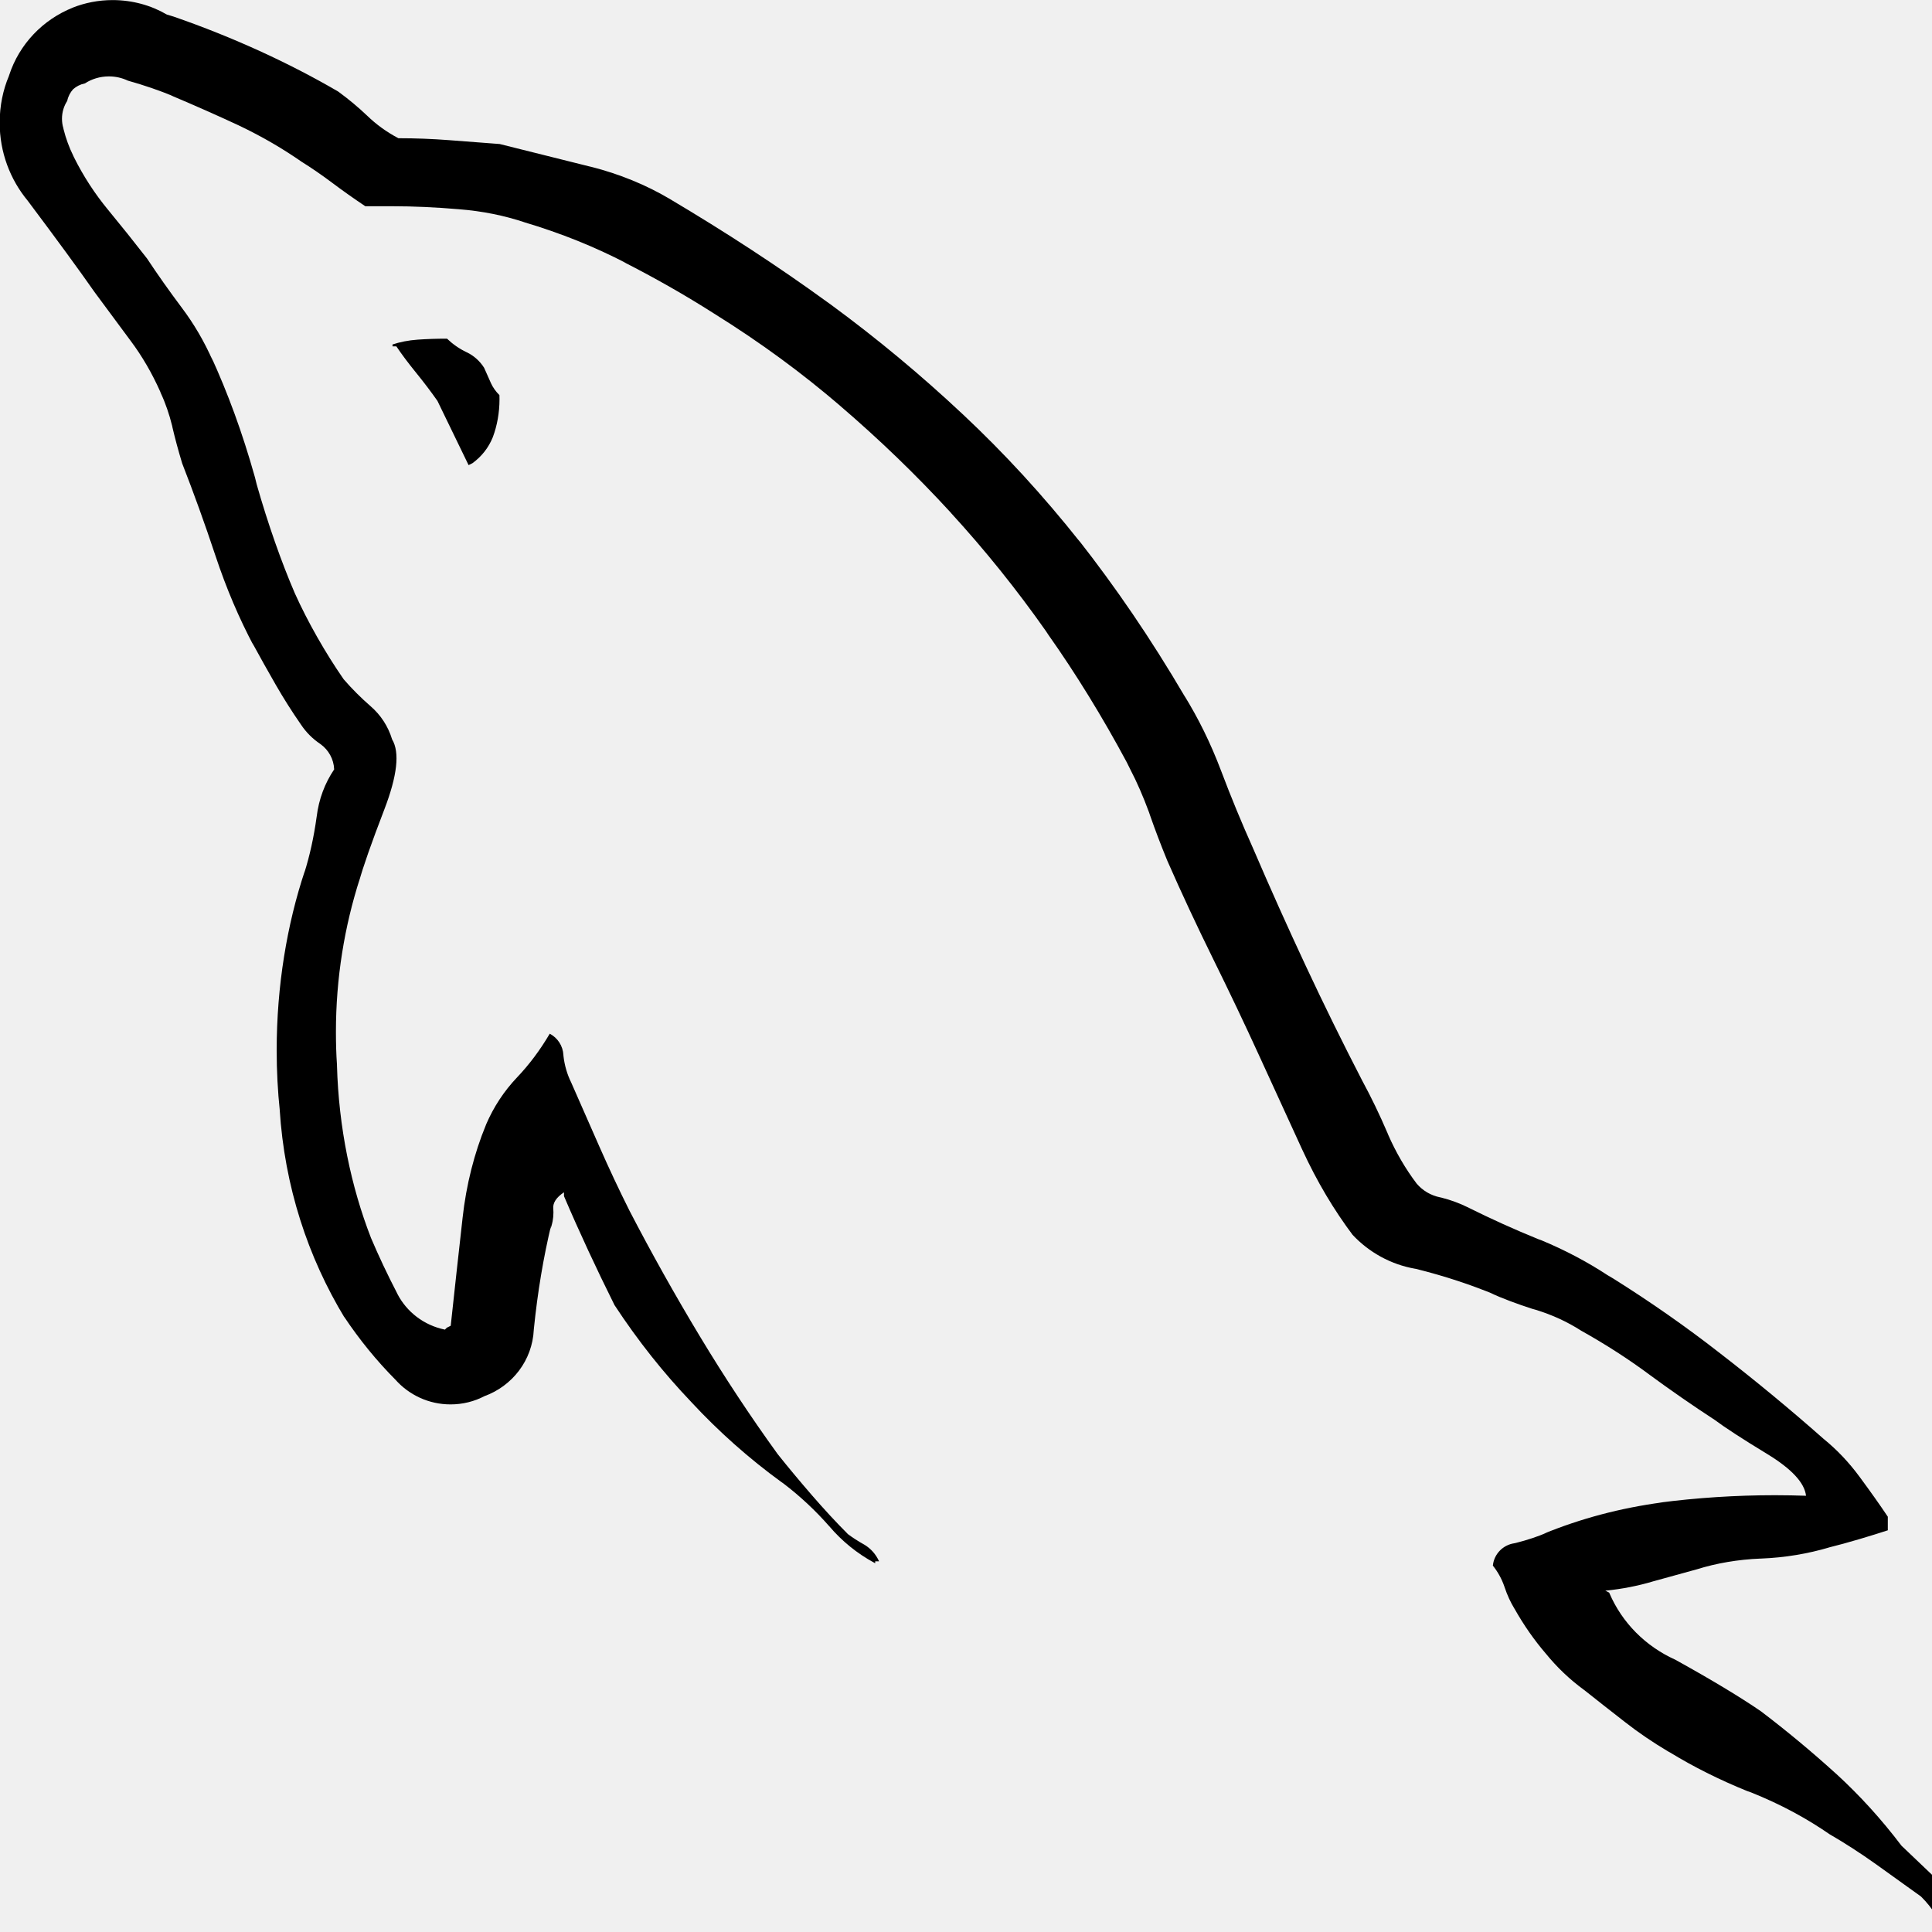
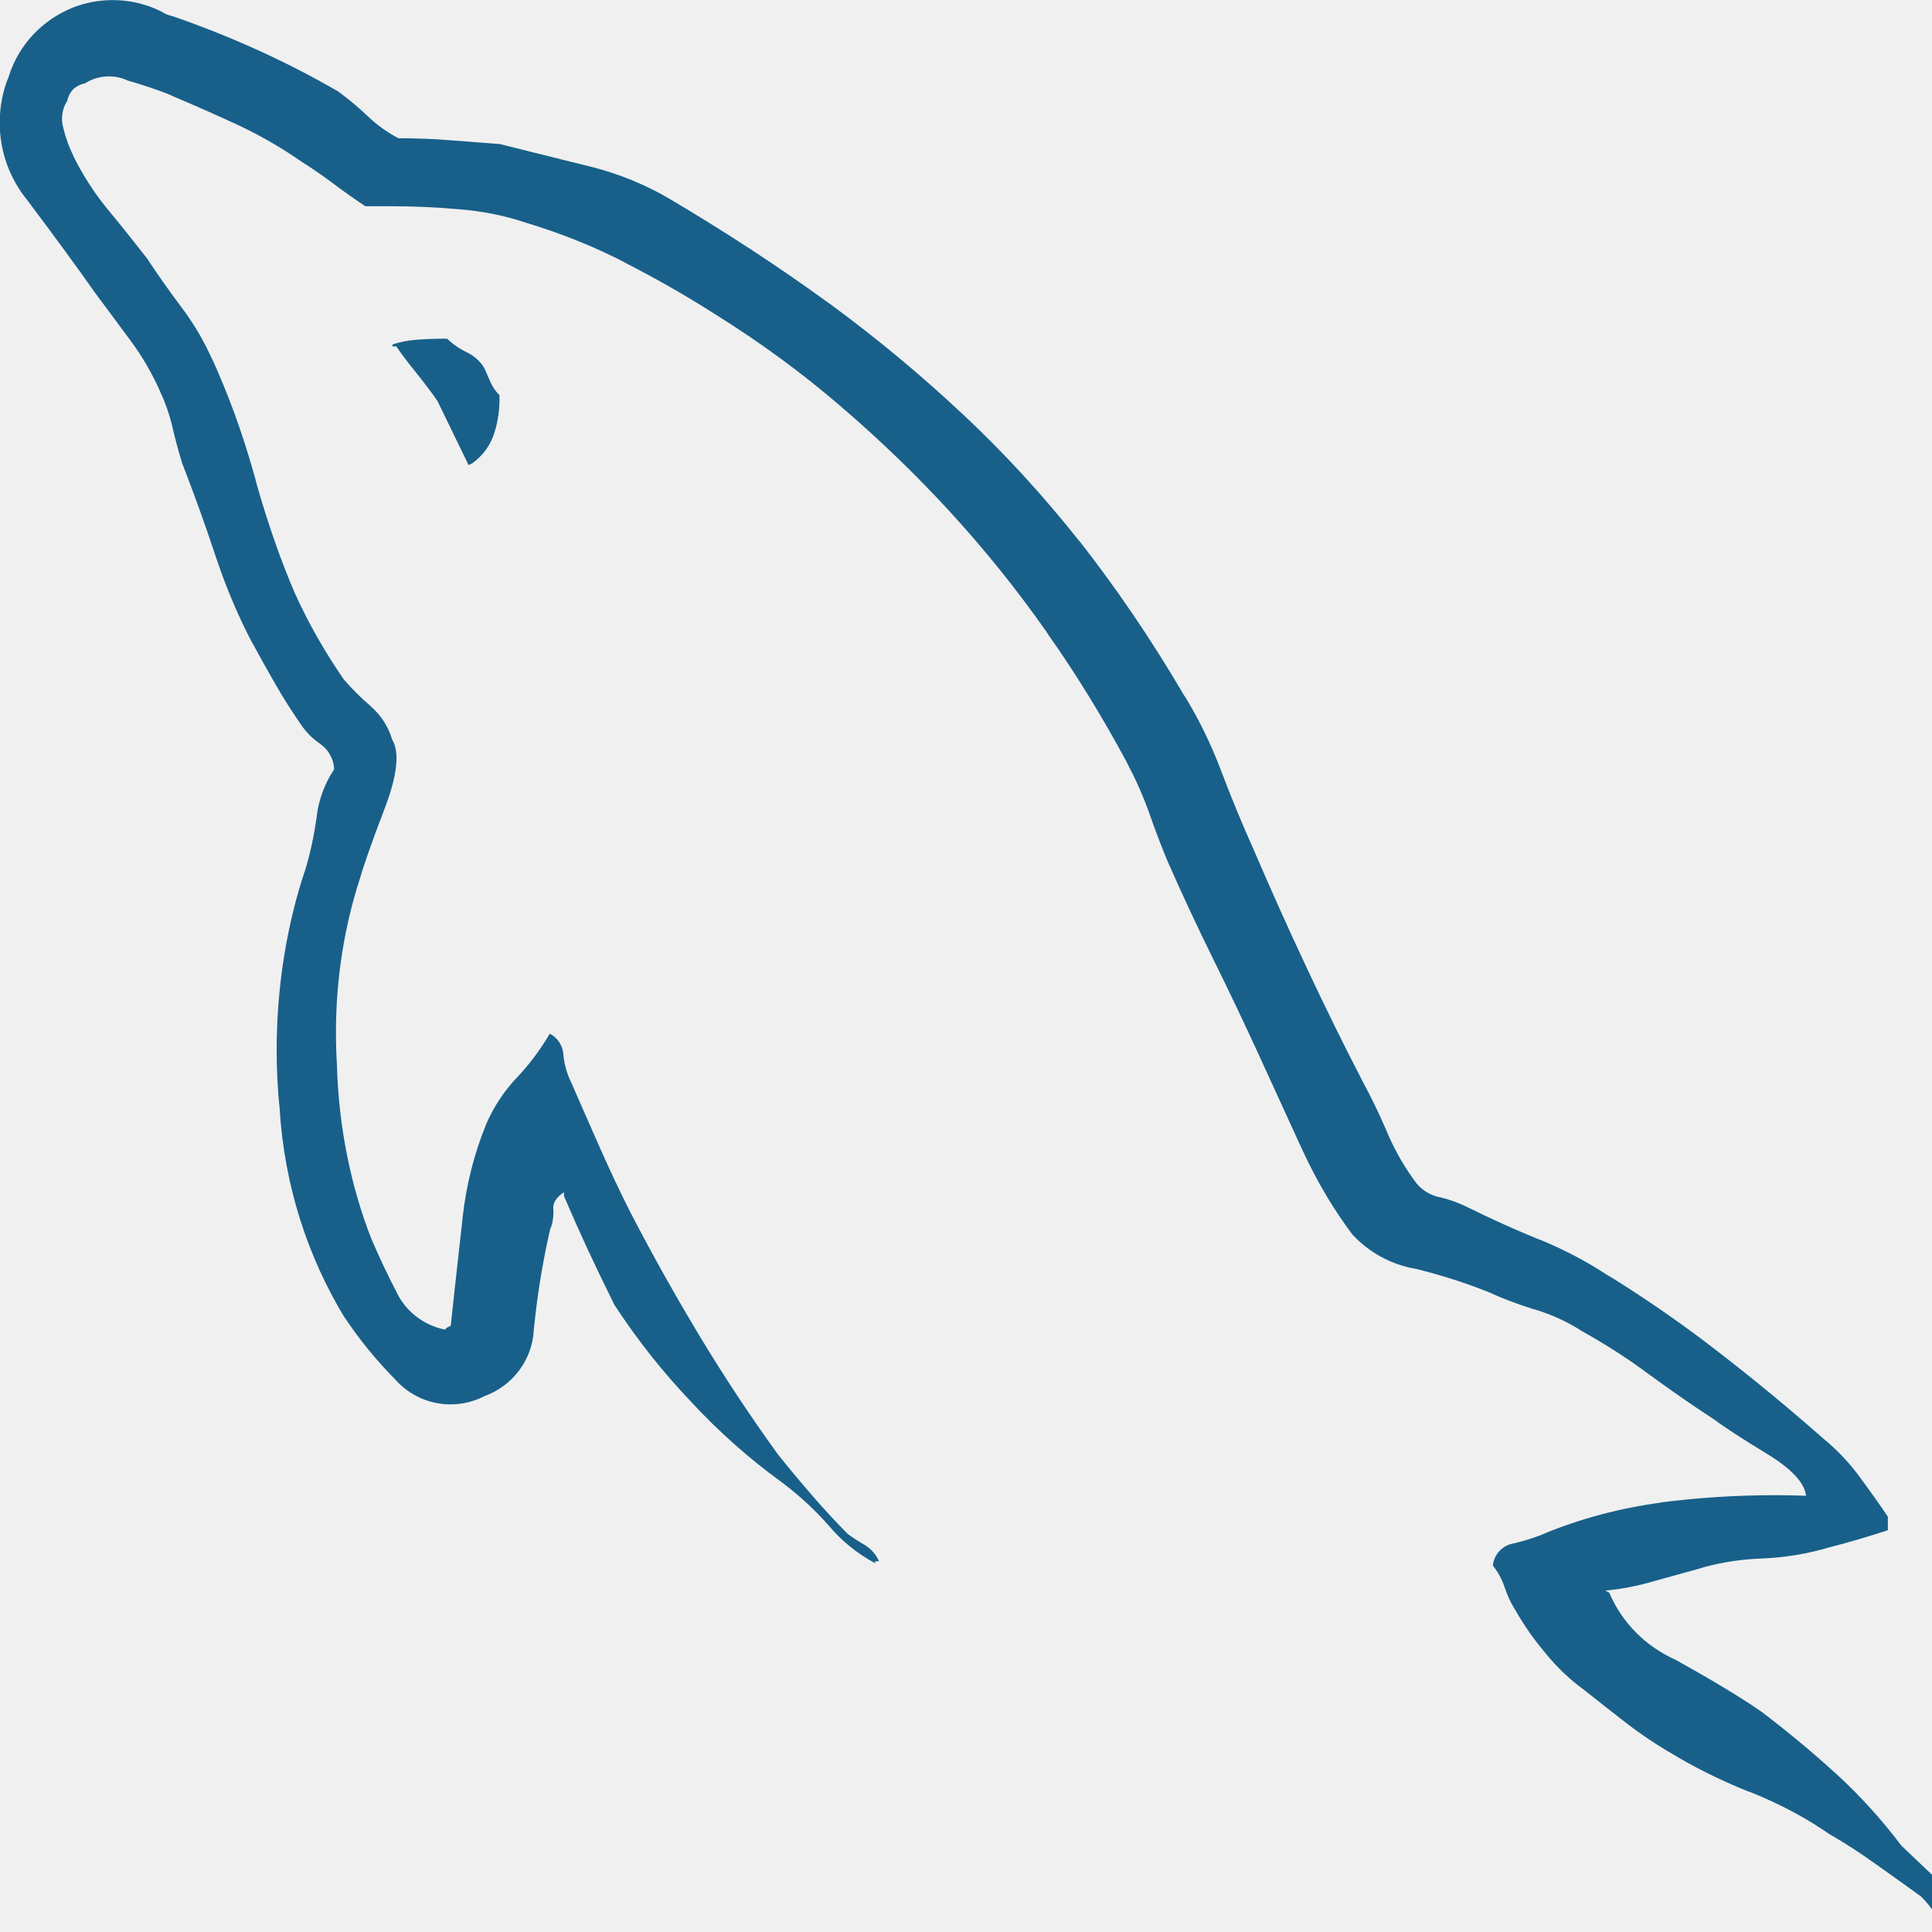
- <svg xmlns="http://www.w3.org/2000/svg" width="24px" height="24px" viewBox="0 0 24 24">
-   <path d="m24.129 23.412-.508-.484c-.251-.331-.518-.624-.809-.891l-.005-.004q-.448-.407-.931-.774-.387-.266-1.064-.641c-.371-.167-.661-.46-.818-.824l-.004-.01-.048-.024c.212-.021.406-.06.592-.115l-.023.006.57-.157c.236-.074.509-.122.792-.133h.006c.298-.012.579-.06.847-.139l-.025.006q.194-.048.399-.109t.351-.109v-.169q-.145-.217-.351-.496c-.131-.178-.278-.333-.443-.468l-.005-.004q-.629-.556-1.303-1.076c-.396-.309-.845-.624-1.311-.916l-.068-.04c-.246-.162-.528-.312-.825-.435l-.034-.012q-.448-.182-.883-.399c-.097-.048-.21-.09-.327-.119l-.011-.002c-.117-.024-.217-.084-.29-.169l-.001-.001c-.138-.182-.259-.389-.355-.609l-.008-.02q-.145-.339-.314-.651-.363-.702-.702-1.427t-.651-1.452q-.217-.484-.399-.967c-.134-.354-.285-.657-.461-.942l.013.023c-.432-.736-.863-1.364-1.331-1.961l.028.038c-.463-.584-.943-1.106-1.459-1.59l-.008-.007c-.509-.478-1.057-.934-1.632-1.356l-.049-.035q-.896-.651-1.96-1.282c-.285-.168-.616-.305-.965-.393l-.026-.006-1.113-.278-.629-.048q-.314-.024-.629-.024c-.148-.078-.275-.171-.387-.279-.11-.105-.229-.204-.353-.295l-.01-.007c-.605-.353-1.308-.676-2.043-.93l-.085-.026c-.193-.113-.425-.179-.672-.179-.176 0-.345.034-.499.095l.009-.003c-.38.151-.67.458-.795.84l-.003.01c-.073.172-.115.371-.115.581 0 .368.13.705.347.968l-.002-.003q.544.725.834 1.14.217.291.448.605c.141.188.266.403.367.63l.008.021c.056.119.105.261.141.407l.003.016q.048.206.121.448.217.556.411 1.14c.141.425.297.785.478 1.128l-.019-.04q.145.266.291.52t.314.496c.065.098.147.179.241.242l.003.002c.099.072.164.185.169.313v.001c-.114.168-.191.369-.217.586l-.001.006c-.035.253-.085.478-.153.695l.008-.03c-.223.666-.351 1.434-.351 2.231 0 .258.013.512.04.763l-.003-.031c.06.958.349 1.838.812 2.6l-.014-.025c.197.295.408.552.641.787.168.188.412.306.684.306.152 0 .296-.037.422-.103l-.005.002c.35-.126.599-.446.617-.827v-.002c.048-.474.12-.898.219-1.312l-.013.067c.024-.063.038-.135.038-.211 0-.015-.001-.03-.002-.045v.002q-.012-.109.133-.206v.048q.145.339.302.677t.326.677c.295.449.608.841.952 1.202l-.003-.003c.345.372.721.706 1.127 1.001l.022.015c.212.162.398.337.566.528l.004.004c.158.186.347.339.56.454l.01.005v-.024h.048c-.039-.087-.102-.157-.18-.205l-.002-.001c-.079-.044-.147-.088-.211-.136l.005.003q-.217-.217-.448-.484t-.423-.508q-.508-.702-.969-1.467t-.871-1.555q-.194-.387-.375-.798t-.351-.798c-.049-.099-.083-.213-.096-.334v-.005c-.006-.115-.072-.214-.168-.265l-.002-.001c-.121.206-.255.384-.408.545l.001-.001c-.159.167-.289.364-.382.58l-.005.013c-.141.342-.244.739-.289 1.154l-.002.019q-.072.641-.145 1.318l-.048.024-.024.024c-.26-.053-.474-.219-.59-.443l-.002-.005q-.182-.351-.326-.69c-.248-.637-.402-1.374-.423-2.144v-.009c-.009-.122-.013-.265-.013-.408 0-.666.105-1.308.299-1.91l-.012.044q.072-.266.314-.896t.097-.871c-.05-.165-.143-.304-.265-.41l-.001-.001c-.122-.106-.233-.217-.335-.335l-.003-.004q-.169-.244-.326-.52t-.278-.544c-.165-.382-.334-.861-.474-1.353l-.022-.089c-.159-.565-.336-1.043-.546-1.503l.026.064c-.111-.252-.24-.47-.39-.669l.006.008q-.244-.326-.436-.617-.244-.314-.484-.605c-.163-.197-.308-.419-.426-.657l-.009-.02c-.048-.097-.09-.21-.119-.327l-.002-.011c-.011-.035-.017-.076-.017-.117 0-.082.024-.159.066-.223l-.001.002c.011-.056.037-.105.073-.145.039-.035.089-.061.143-.072h.002c.085-.055.188-.088.3-.088.084 0 .165.019.236.053l-.003-.001c.219.062.396.124.569.195l-.036-.013q.459.194.847.375c.298.142.552.292.792.459l-.018-.012q.194.121.387.266t.411.291h.339q.387 0 .822.037c.293.023.564.078.822.164l-.024-.007c.481.143.894.312 1.286.515l-.041-.019q.593.302 1.125.641c.589.367 1.098.743 1.577 1.154l-.017-.014c.5.428.954.867 1.38 1.331l.01.012c.416.454.813.947 1.176 1.464l.031.047c.334.472.671 1.018.974 1.584l.042.085c.081.154.163.343.234.536l.011.033q.097.278.217.57.266.605.57 1.221t.57 1.198l.532 1.161c.187.406.396.756.639 1.079l-.011-.015c.203.217.474.369.778.422l.008.001c.368.092.678.196.978.319l-.047-.017c.143.065.327.134.516.195l.04.011c.212.065.396.151.565.259l-.009-.005c.327.183.604.363.868.559l-.021-.015q.411.302.822.57.194.145.651.423t.484.52c-.114-.004-.249-.007-.384-.007-.492 0-.976.032-1.45.094l.056-.006c-.536.072-1.022.203-1.479.39l.04-.014c-.113.049-.248.094-.388.129l-.019.004c-.142.021-.252.135-.266.277v.001c.061.076.11.164.143.26l.002.006c.034.102.075.19.125.272l-.003-.006c.119.211.247.393.391.561l-.004-.005c.141.174.3.325.476.454l.007.005q.244.194.508.399c.161.126.343.25.532.362l.024.013c.284.174.614.34.958.479l.046.016c.374.15.695.324.993.531l-.016-.011q.291.169.58.375t.556.399c.073.072.137.152.191.239l.003.005c.091.104.217.175.36.193h.003v-.048c-.088-.067-.153-.16-.184-.267l-.001-.004c-.025-.102-.062-.191-.112-.273l.002.004zm-18.576-19.205q-.194 0-.363.012c-.115.008-.222.029-.323.063l.009-.003v.024h.048q.097.145.244.326t.266.351l.387.798.048-.024c.113-.082.2-.192.252-.321l.002-.005c.052-.139.082-.301.082-.469 0-.018 0-.036-.001-.054v.003c-.045-.044-.082-.096-.108-.154l-.001-.003-.081-.182c-.053-.084-.127-.15-.214-.192l-.003-.001c-.094-.045-.174-.102-.244-.169z" />
+ <svg xmlns="http://www.w3.org/2000/svg" width="20" height="20" viewBox="0 0 20 20" fill="none">
+   <g clip-path="url(#clip0_1_93)">
+     <path d="M20.108 19.51L19.684 19.107C19.475 18.831 19.253 18.587 19.01 18.364L19.006 18.361C18.757 18.134 18.498 17.919 18.23 17.716C18.015 17.568 17.72 17.39 17.343 17.181C17.034 17.042 16.793 16.798 16.662 16.495L16.658 16.486L16.618 16.466C16.795 16.449 16.957 16.416 17.112 16.371L17.093 16.376L17.567 16.245C17.764 16.183 17.992 16.143 18.227 16.134H18.233C18.481 16.124 18.715 16.084 18.938 16.018L18.918 16.023C19.025 15.996 19.136 15.966 19.25 15.932C19.364 15.898 19.461 15.868 19.543 15.841V15.701C19.462 15.58 19.364 15.442 19.25 15.287C19.141 15.139 19.018 15.01 18.881 14.897L18.877 14.894C18.527 14.585 18.165 14.286 17.791 13.997C17.461 13.74 17.087 13.477 16.698 13.234L16.642 13.201C16.437 13.066 16.202 12.941 15.954 12.838L15.926 12.828C15.677 12.727 15.432 12.616 15.19 12.496C15.109 12.456 15.015 12.421 14.918 12.396L14.908 12.395C14.811 12.375 14.727 12.325 14.667 12.254L14.666 12.253C14.551 12.101 14.45 11.929 14.37 11.746L14.363 11.729C14.283 11.541 14.196 11.36 14.102 11.187C13.9 10.796 13.705 10.4 13.517 9.997C13.328 9.595 13.148 9.191 12.974 8.787C12.854 8.518 12.743 8.25 12.642 7.981C12.53 7.686 12.404 7.434 12.258 7.196L12.268 7.216C11.908 6.602 11.549 6.079 11.159 5.581L11.182 5.613C10.797 5.126 10.397 4.691 9.967 4.288L9.96 4.282C9.536 3.884 9.079 3.504 8.6 3.152L8.559 3.123C8.061 2.761 7.517 2.405 6.926 2.055C6.688 1.915 6.413 1.801 6.122 1.727L6.1 1.722L5.173 1.491L4.648 1.451C4.474 1.437 4.299 1.431 4.124 1.431C4.001 1.366 3.895 1.288 3.802 1.198C3.71 1.111 3.611 1.028 3.508 0.952L3.499 0.946C2.995 0.652 2.409 0.383 1.797 0.171L1.726 0.15C1.565 0.056 1.372 0.001 1.166 0.001C1.019 0.001 0.878 0.029 0.75 0.08L0.758 0.077C0.441 0.203 0.199 0.459 0.095 0.777L0.093 0.786C0.032 0.929 -0.003 1.095 -0.003 1.27C-0.003 1.576 0.105 1.857 0.286 2.076L0.284 2.074C0.586 2.477 0.818 2.793 0.979 3.024C1.1 3.186 1.224 3.354 1.353 3.528C1.47 3.685 1.574 3.864 1.658 4.053L1.665 4.071C1.712 4.17 1.753 4.288 1.783 4.41L1.785 4.423C1.812 4.538 1.845 4.662 1.886 4.796C2.006 5.105 2.121 5.422 2.228 5.746C2.346 6.101 2.476 6.401 2.627 6.686L2.611 6.653C2.691 6.801 2.772 6.945 2.853 7.086C2.934 7.228 3.022 7.365 3.115 7.5C3.169 7.581 3.238 7.649 3.316 7.701L3.318 7.703C3.401 7.763 3.455 7.857 3.459 7.964V7.965C3.364 8.105 3.3 8.272 3.278 8.453L3.278 8.458C3.248 8.669 3.207 8.856 3.15 9.037L3.157 9.012C2.971 9.567 2.864 10.207 2.864 10.871C2.864 11.086 2.875 11.298 2.898 11.507L2.895 11.482C2.945 12.28 3.186 13.013 3.572 13.648L3.56 13.627C3.724 13.873 3.9 14.087 4.094 14.283C4.234 14.44 4.438 14.538 4.664 14.538C4.791 14.538 4.911 14.507 5.016 14.452L5.012 14.454C5.303 14.349 5.511 14.082 5.526 13.765V13.763C5.566 13.368 5.626 13.015 5.708 12.67L5.698 12.726C5.718 12.673 5.729 12.613 5.729 12.55C5.729 12.537 5.728 12.525 5.728 12.512V12.514C5.721 12.453 5.758 12.396 5.838 12.342V12.382C5.919 12.571 6.003 12.759 6.09 12.947C6.177 13.134 6.268 13.322 6.362 13.511C6.608 13.885 6.868 14.211 7.155 14.512L7.153 14.51C7.44 14.82 7.753 15.098 8.092 15.344L8.11 15.357C8.287 15.492 8.442 15.637 8.582 15.796L8.585 15.8C8.717 15.955 8.874 16.082 9.052 16.178L9.06 16.182V16.162H9.1C9.068 16.09 9.015 16.032 8.95 15.992L8.948 15.991C8.883 15.954 8.826 15.917 8.773 15.877L8.777 15.88C8.656 15.759 8.532 15.625 8.403 15.476C8.275 15.328 8.158 15.187 8.051 15.053C7.769 14.663 7.499 14.256 7.243 13.831C6.987 13.406 6.745 12.974 6.518 12.535C6.41 12.32 6.306 12.098 6.205 11.87C6.104 11.642 6.007 11.42 5.913 11.205C5.872 11.122 5.843 11.027 5.833 10.927V10.922C5.828 10.826 5.773 10.744 5.693 10.701L5.691 10.701C5.59 10.872 5.478 11.021 5.351 11.155L5.352 11.154C5.219 11.293 5.111 11.457 5.033 11.637L5.029 11.648C4.912 11.933 4.826 12.264 4.788 12.61L4.787 12.626C4.747 12.982 4.706 13.348 4.666 13.724L4.626 13.744L4.606 13.764C4.389 13.72 4.211 13.582 4.114 13.395L4.113 13.391C4.011 13.196 3.921 13.004 3.841 12.816C3.634 12.285 3.506 11.671 3.488 11.029V11.021C3.481 10.92 3.478 10.801 3.478 10.681C3.478 10.127 3.565 9.591 3.727 9.09L3.717 9.126C3.757 8.979 3.844 8.73 3.978 8.38C4.113 8.03 4.14 7.788 4.059 7.654C4.018 7.516 3.94 7.401 3.838 7.312L3.838 7.311C3.736 7.223 3.643 7.131 3.558 7.032L3.556 7.029C3.462 6.893 3.371 6.749 3.284 6.596C3.197 6.442 3.12 6.291 3.053 6.142C2.915 5.824 2.774 5.425 2.658 5.015L2.639 4.941C2.507 4.47 2.359 4.071 2.184 3.688L2.206 3.741C2.113 3.531 2.006 3.35 1.881 3.184L1.886 3.191C1.75 3.01 1.629 2.838 1.523 2.676C1.387 2.502 1.253 2.334 1.119 2.172C0.983 2.008 0.863 1.823 0.764 1.625L0.757 1.608C0.717 1.527 0.682 1.433 0.658 1.336L0.656 1.326C0.647 1.297 0.642 1.263 0.642 1.229C0.642 1.161 0.662 1.096 0.697 1.043L0.696 1.045C0.705 0.998 0.727 0.957 0.757 0.924C0.789 0.895 0.831 0.873 0.876 0.864H0.878C0.948 0.818 1.034 0.791 1.128 0.791C1.198 0.791 1.265 0.806 1.324 0.835L1.322 0.834C1.504 0.886 1.652 0.937 1.796 0.996L1.766 0.986C2.021 1.093 2.256 1.198 2.472 1.298C2.72 1.416 2.932 1.541 3.132 1.681L3.117 1.671C3.224 1.738 3.332 1.812 3.439 1.892C3.546 1.973 3.661 2.054 3.782 2.135H4.064C4.279 2.135 4.508 2.145 4.749 2.166C4.993 2.185 5.219 2.231 5.434 2.302L5.414 2.296C5.815 2.416 6.159 2.556 6.486 2.726L6.452 2.71C6.781 2.878 7.094 3.056 7.389 3.244C7.88 3.55 8.304 3.863 8.703 4.206L8.689 4.194C9.106 4.551 9.484 4.916 9.839 5.303L9.848 5.313C10.194 5.691 10.525 6.102 10.828 6.533L10.853 6.572C11.132 6.966 11.412 7.421 11.665 7.892L11.7 7.963C11.768 8.091 11.836 8.249 11.895 8.41L11.904 8.437C11.958 8.592 12.018 8.75 12.085 8.912C12.233 9.248 12.391 9.588 12.56 9.93C12.729 10.272 12.887 10.605 13.035 10.928L13.478 11.896C13.634 12.234 13.808 12.526 14.011 12.795L14.002 12.782C14.171 12.963 14.397 13.09 14.65 13.134L14.657 13.135C14.963 13.211 15.222 13.298 15.472 13.401L15.432 13.386C15.552 13.441 15.705 13.498 15.863 13.549L15.896 13.558C16.073 13.612 16.226 13.684 16.367 13.774L16.359 13.77C16.632 13.922 16.863 14.072 17.082 14.236L17.065 14.223C17.293 14.391 17.522 14.549 17.75 14.698C17.858 14.779 18.039 14.896 18.293 15.051C18.546 15.205 18.681 15.35 18.696 15.484C18.601 15.481 18.488 15.478 18.376 15.478C17.966 15.478 17.562 15.505 17.168 15.556L17.214 15.552C16.767 15.611 16.363 15.721 15.982 15.877L16.015 15.865C15.921 15.906 15.808 15.943 15.692 15.972L15.676 15.976C15.557 15.993 15.466 16.088 15.454 16.206V16.207C15.505 16.271 15.546 16.344 15.573 16.424L15.575 16.429C15.603 16.514 15.637 16.587 15.679 16.656L15.677 16.651C15.776 16.826 15.883 16.978 16.003 17.118L15.999 17.114C16.117 17.259 16.249 17.385 16.396 17.492L16.402 17.497C16.537 17.604 16.678 17.715 16.825 17.829C16.959 17.934 17.111 18.037 17.268 18.131L17.288 18.142C17.525 18.287 17.8 18.425 18.087 18.541L18.125 18.554C18.437 18.679 18.704 18.824 18.953 18.997L18.939 18.987C19.101 19.081 19.262 19.185 19.422 19.3C19.583 19.414 19.738 19.525 19.886 19.632C19.947 19.692 20 19.759 20.045 19.831L20.047 19.836C20.123 19.922 20.228 19.982 20.348 19.997H20.35V19.956C20.277 19.901 20.223 19.823 20.197 19.734L20.196 19.731C20.175 19.646 20.144 19.572 20.102 19.503L20.104 19.506L20.108 19.51ZM4.628 3.506C4.52 3.506 4.419 3.509 4.325 3.516C4.229 3.522 4.14 3.54 4.056 3.568L4.063 3.566V3.586H4.103C4.157 3.666 4.225 3.757 4.307 3.857C4.388 3.958 4.462 4.055 4.528 4.15L4.851 4.815L4.891 4.795C4.985 4.726 5.058 4.635 5.101 4.527L5.103 4.523C5.146 4.407 5.171 4.272 5.171 4.132C5.171 4.117 5.171 4.102 5.17 4.087V4.09C5.133 4.053 5.102 4.01 5.08 3.961L5.079 3.959L5.012 3.807C4.968 3.737 4.906 3.682 4.833 3.647L4.831 3.646C4.753 3.609 4.686 3.561 4.628 3.506V3.506Z" fill="#18608A" />
+   </g>
+   <defs>
+     <clipPath id="clip0_1_93">
+       <rect width="20" height="20" fill="white" />
+     </clipPath>
+   </defs>
</svg>
